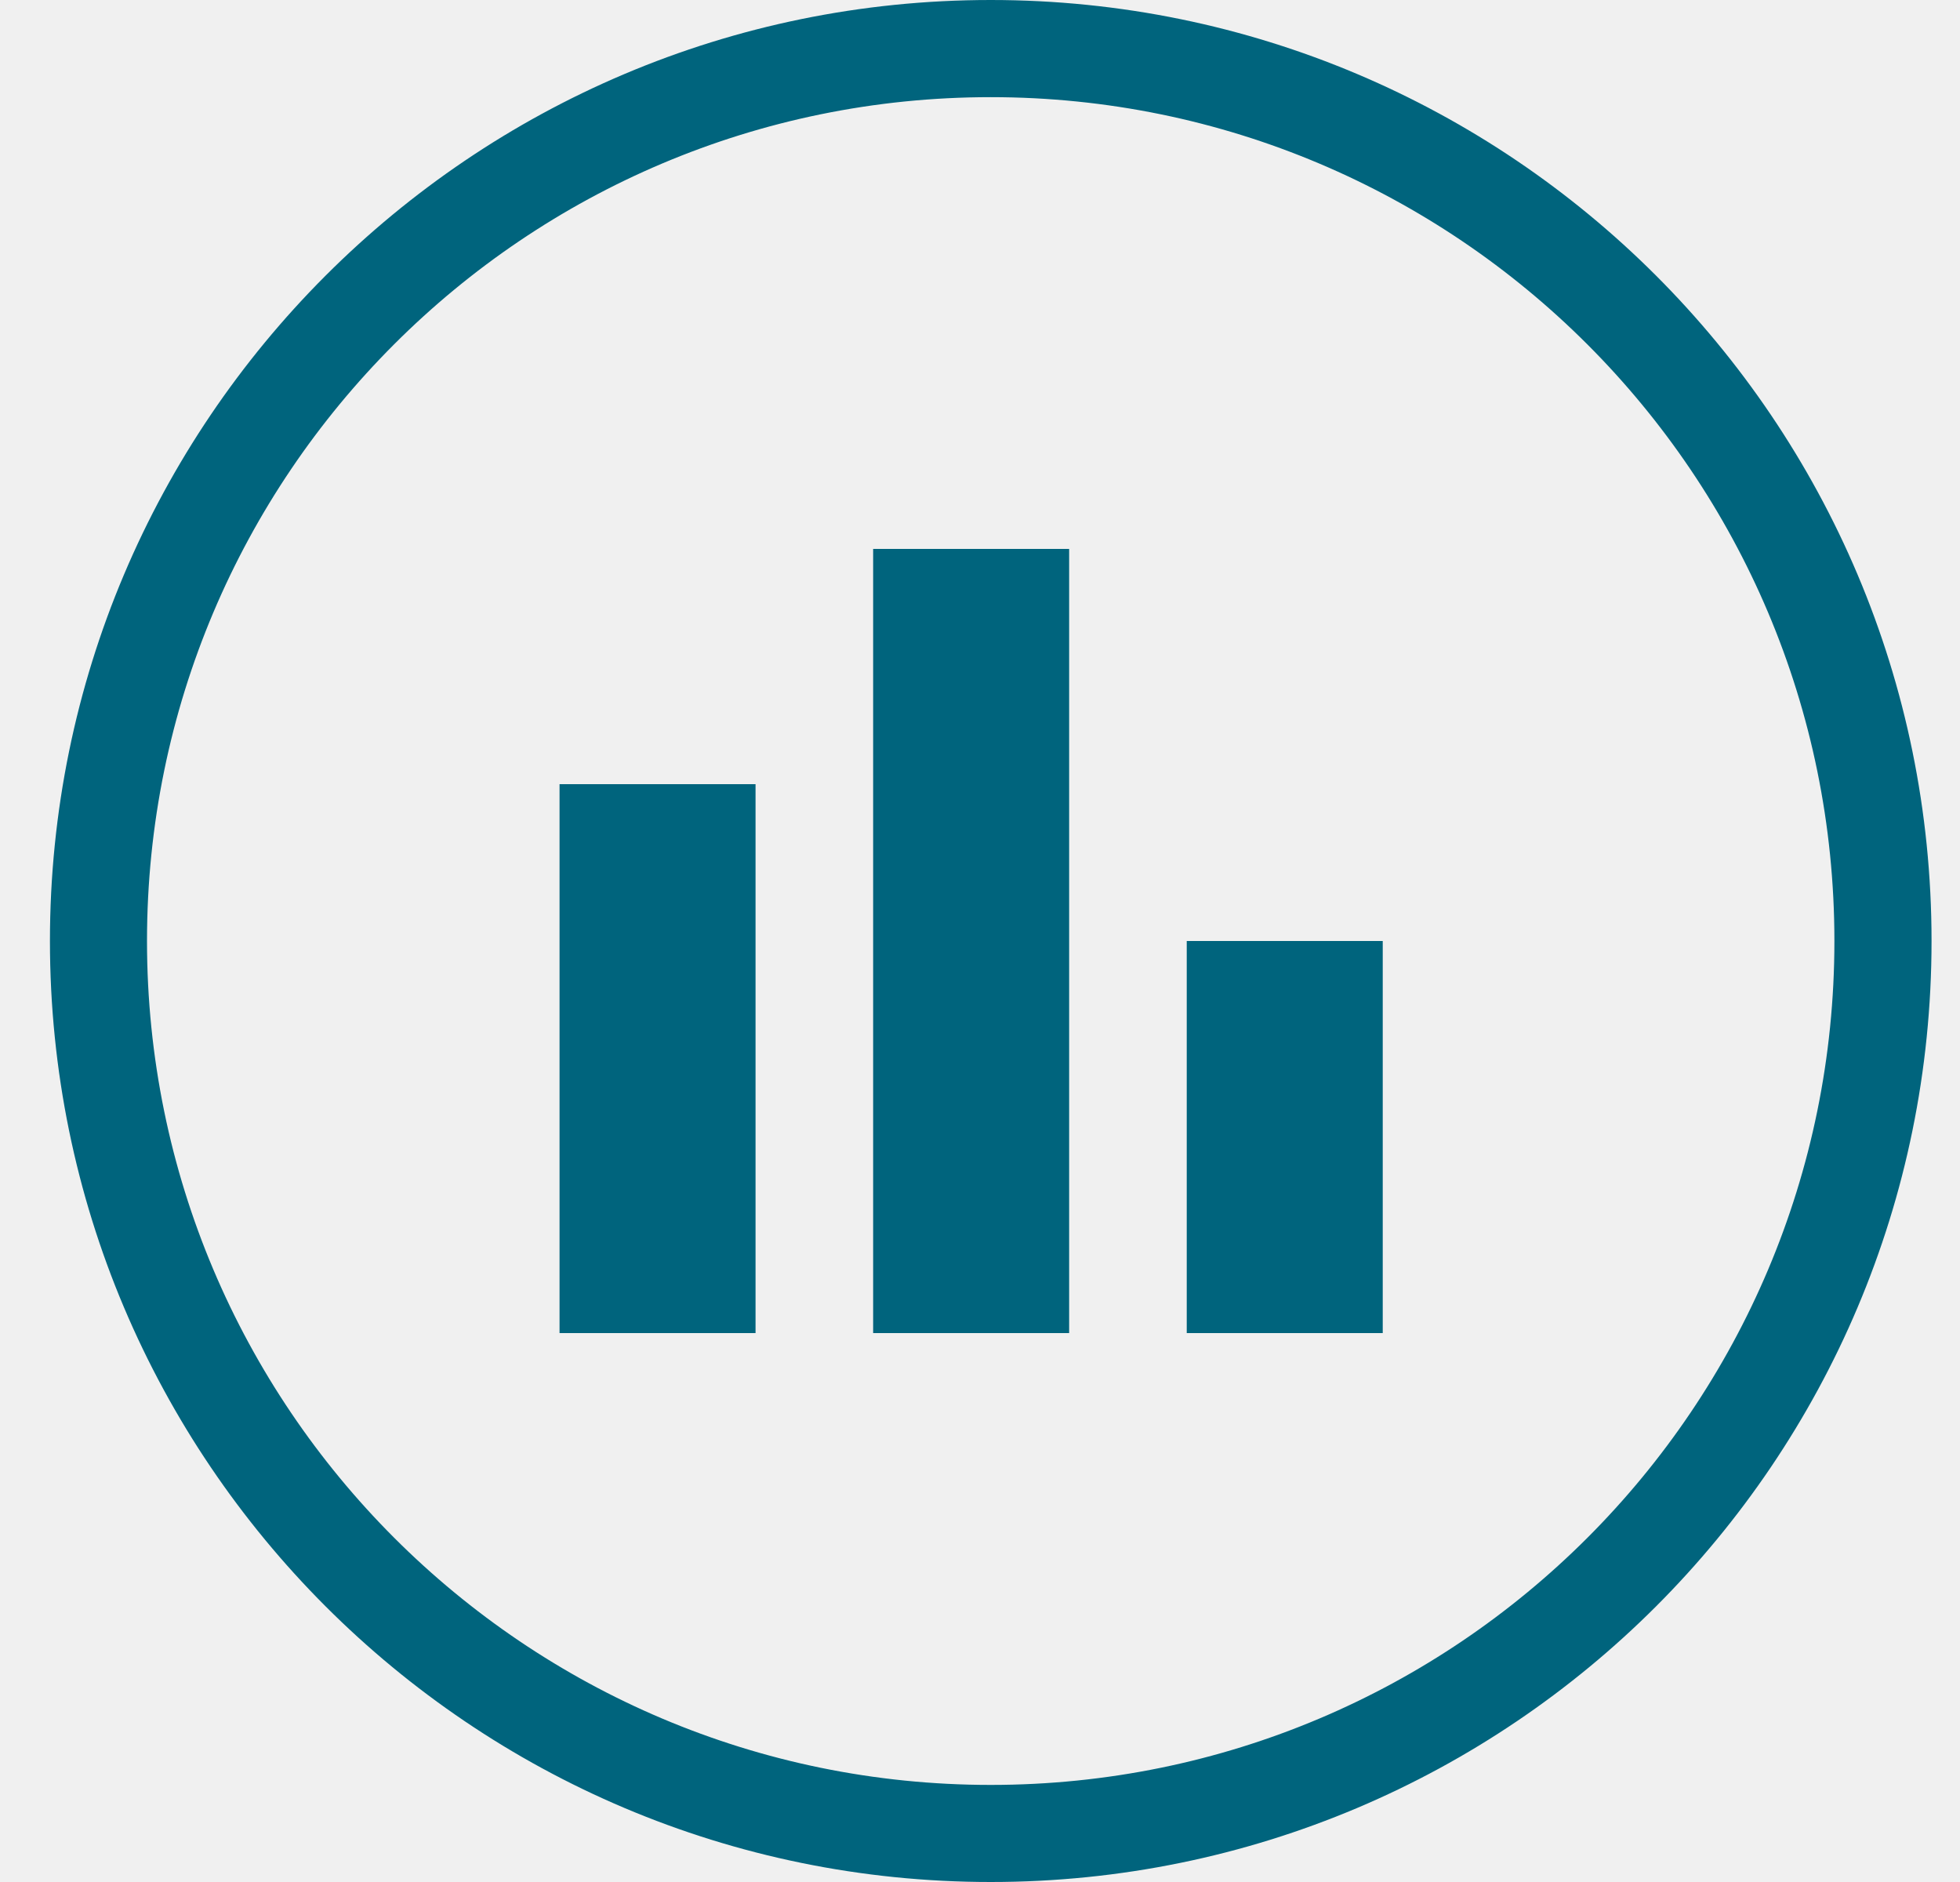
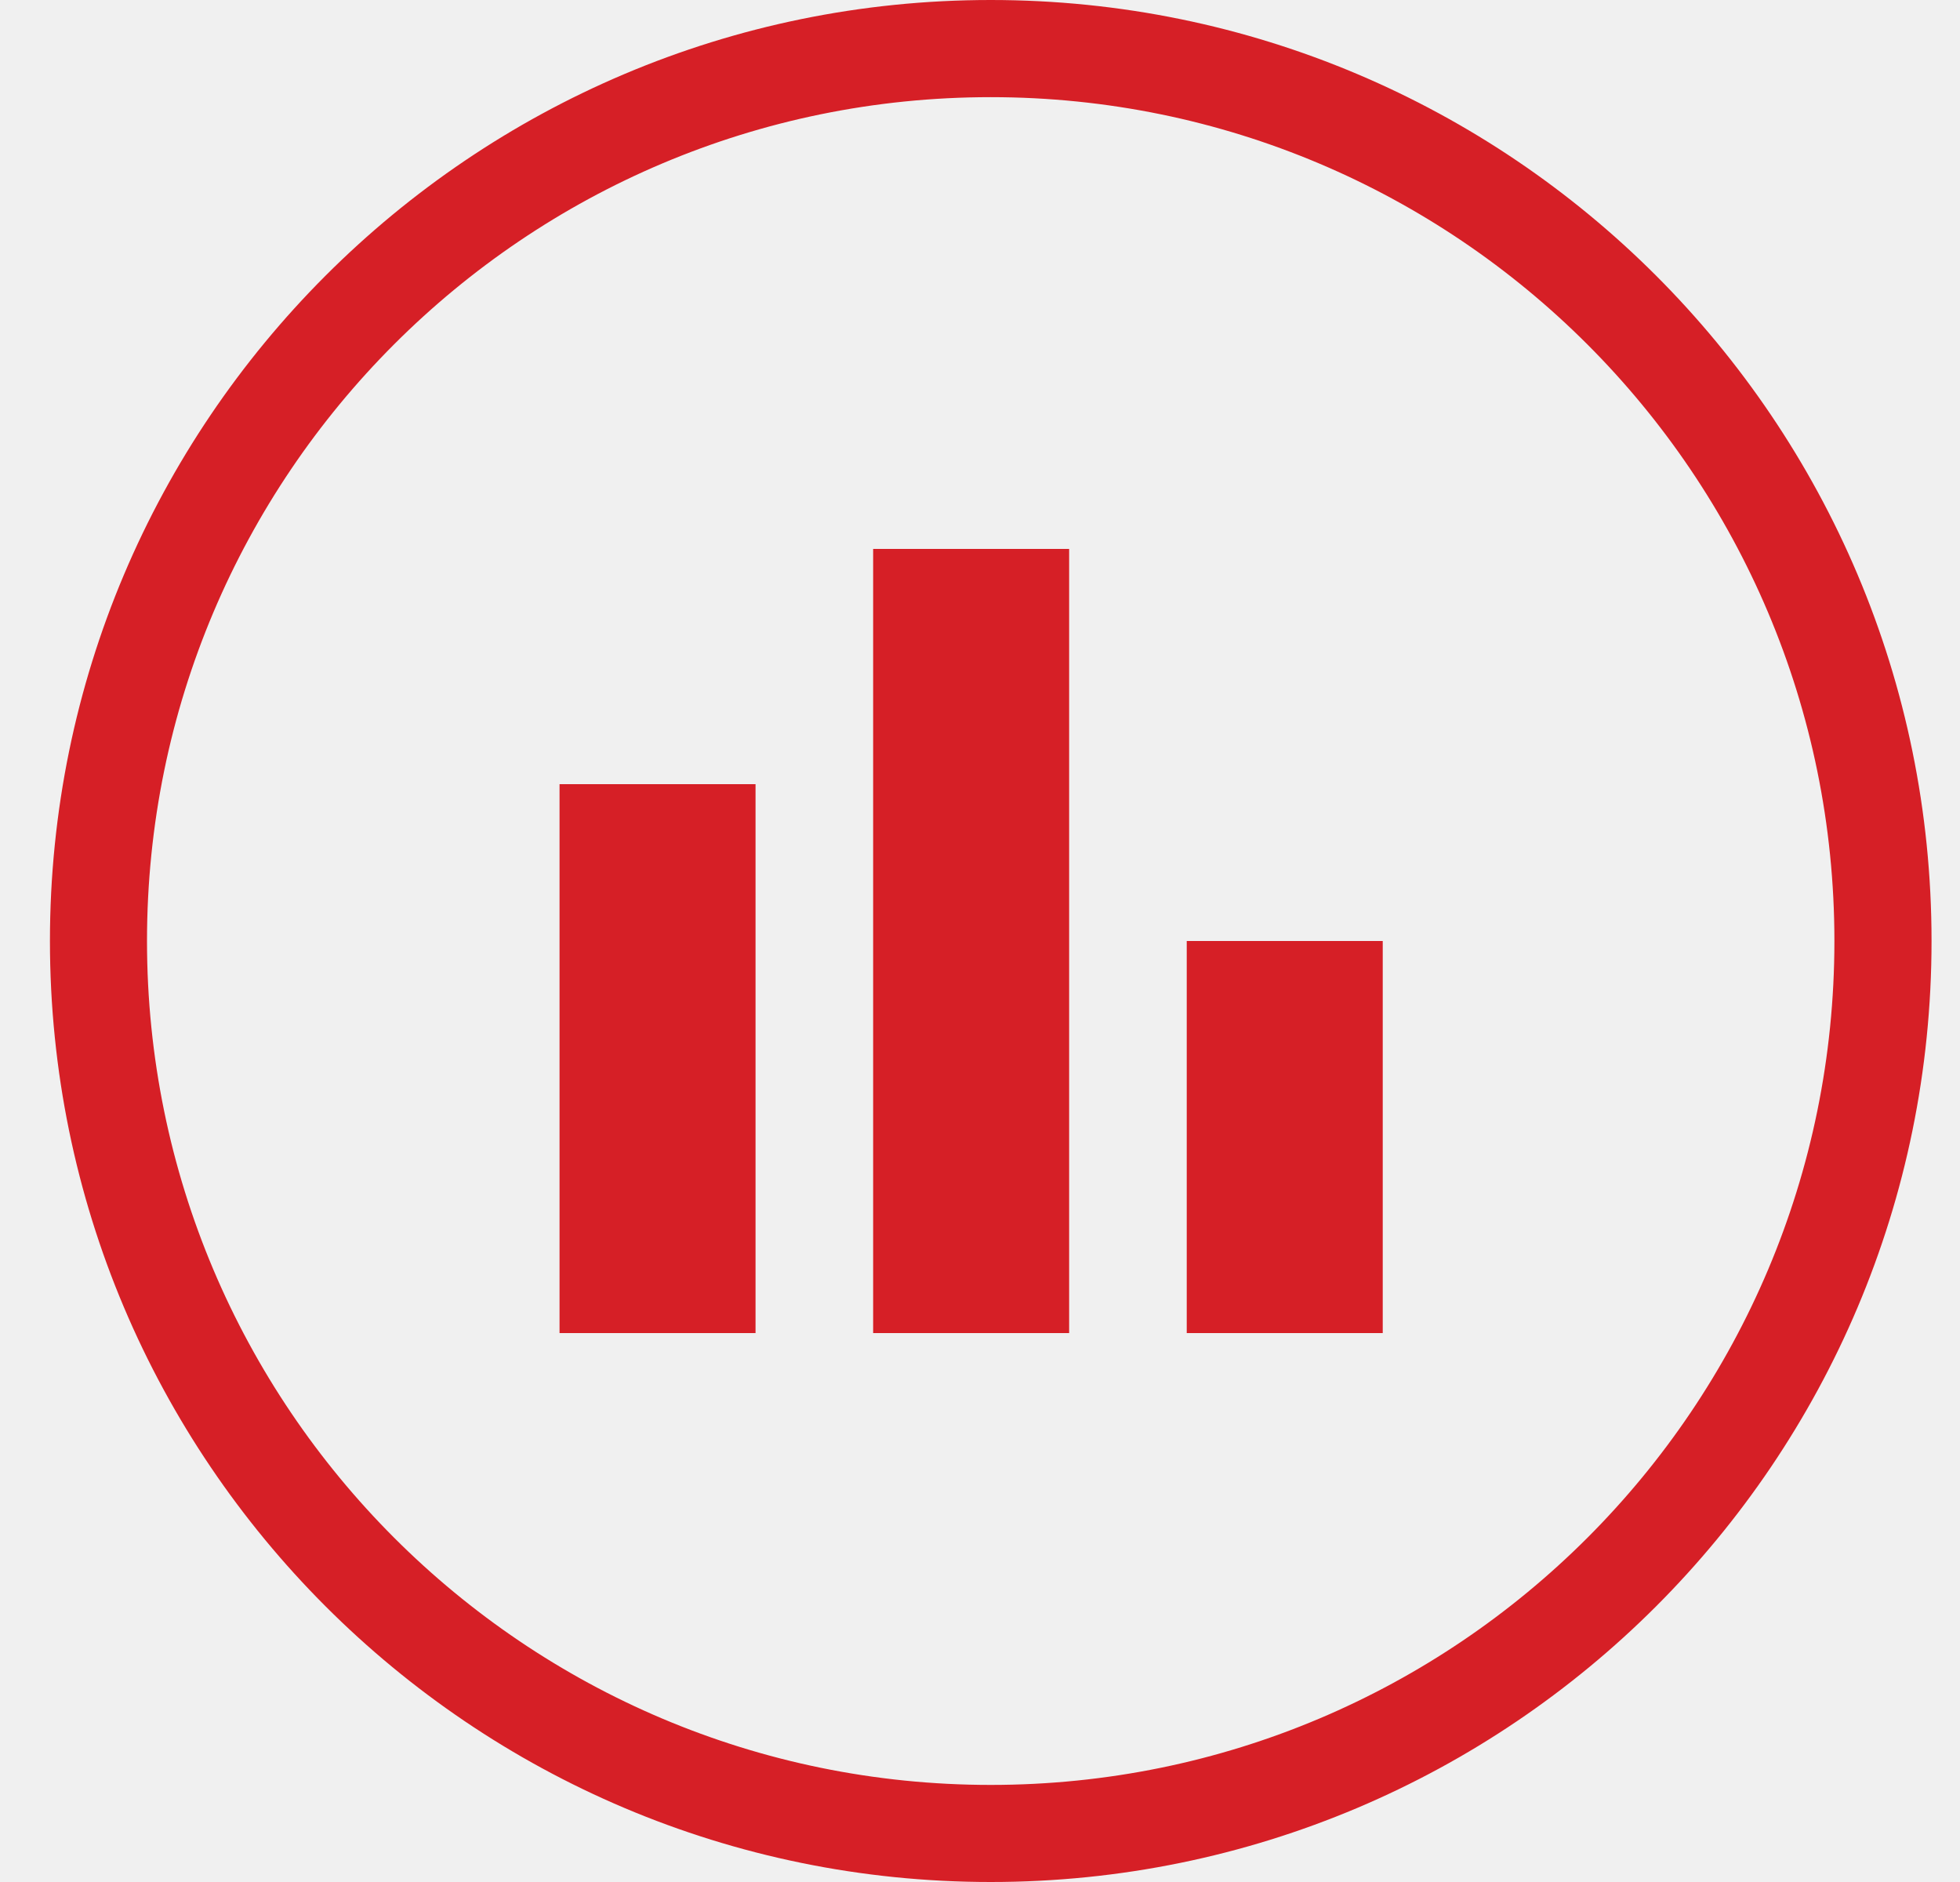
<svg xmlns="http://www.w3.org/2000/svg" width="25" height="24" viewBox="0 0 25 24" fill="none">
  <g clip-path="url(#clip0_chart)">
-     <path d="M7.137 17H9.637V10H7.137V17ZM11.137 17H13.637V7H11.137V17ZM15.137 17H17.637V12H15.137V17Z" fill="#00647D" />
-     <path fill-rule="evenodd" clip-rule="evenodd" d="M12.637 1.239C18.577 1.239 23.398 6.054 23.398 12C23.398 17.946 18.583 22.762 12.637 22.762C6.69 22.762 1.875 17.94 1.875 12C1.875 6.06 6.69 1.239 12.637 1.239ZM12.637 0C19.265 0 24.637 5.371 24.637 12C24.637 18.629 19.265 24 12.637 24C6.008 24 0.637 18.622 0.637 12C0.637 5.378 6.008 0 12.637 0Z" fill="#00647D" />
+     <path d="M7.137 17H9.637V10H7.137V17ZM11.137 17H13.637V7H11.137V17ZM15.137 17H17.637V12H15.137V17Z" fill="#D61F26" />
+     <path fill-rule="evenodd" clip-rule="evenodd" d="M12.637 1.239C18.577 1.239 23.398 6.054 23.398 12C23.398 17.946 18.583 22.762 12.637 22.762C6.69 22.762 1.875 17.94 1.875 12C1.875 6.06 6.69 1.239 12.637 1.239ZM12.637 0C19.265 0 24.637 5.371 24.637 12C24.637 18.629 19.265 24 12.637 24C6.008 24 0.637 18.622 0.637 12C0.637 5.378 6.008 0 12.637 0Z" fill="#D61F26" />
  </g>
  <defs>
    <clipPath id="clip0_chart">
      <rect width="24" height="24" fill="white" transform="translate(0.636719)" />
    </clipPath>
  </defs>
</svg>
